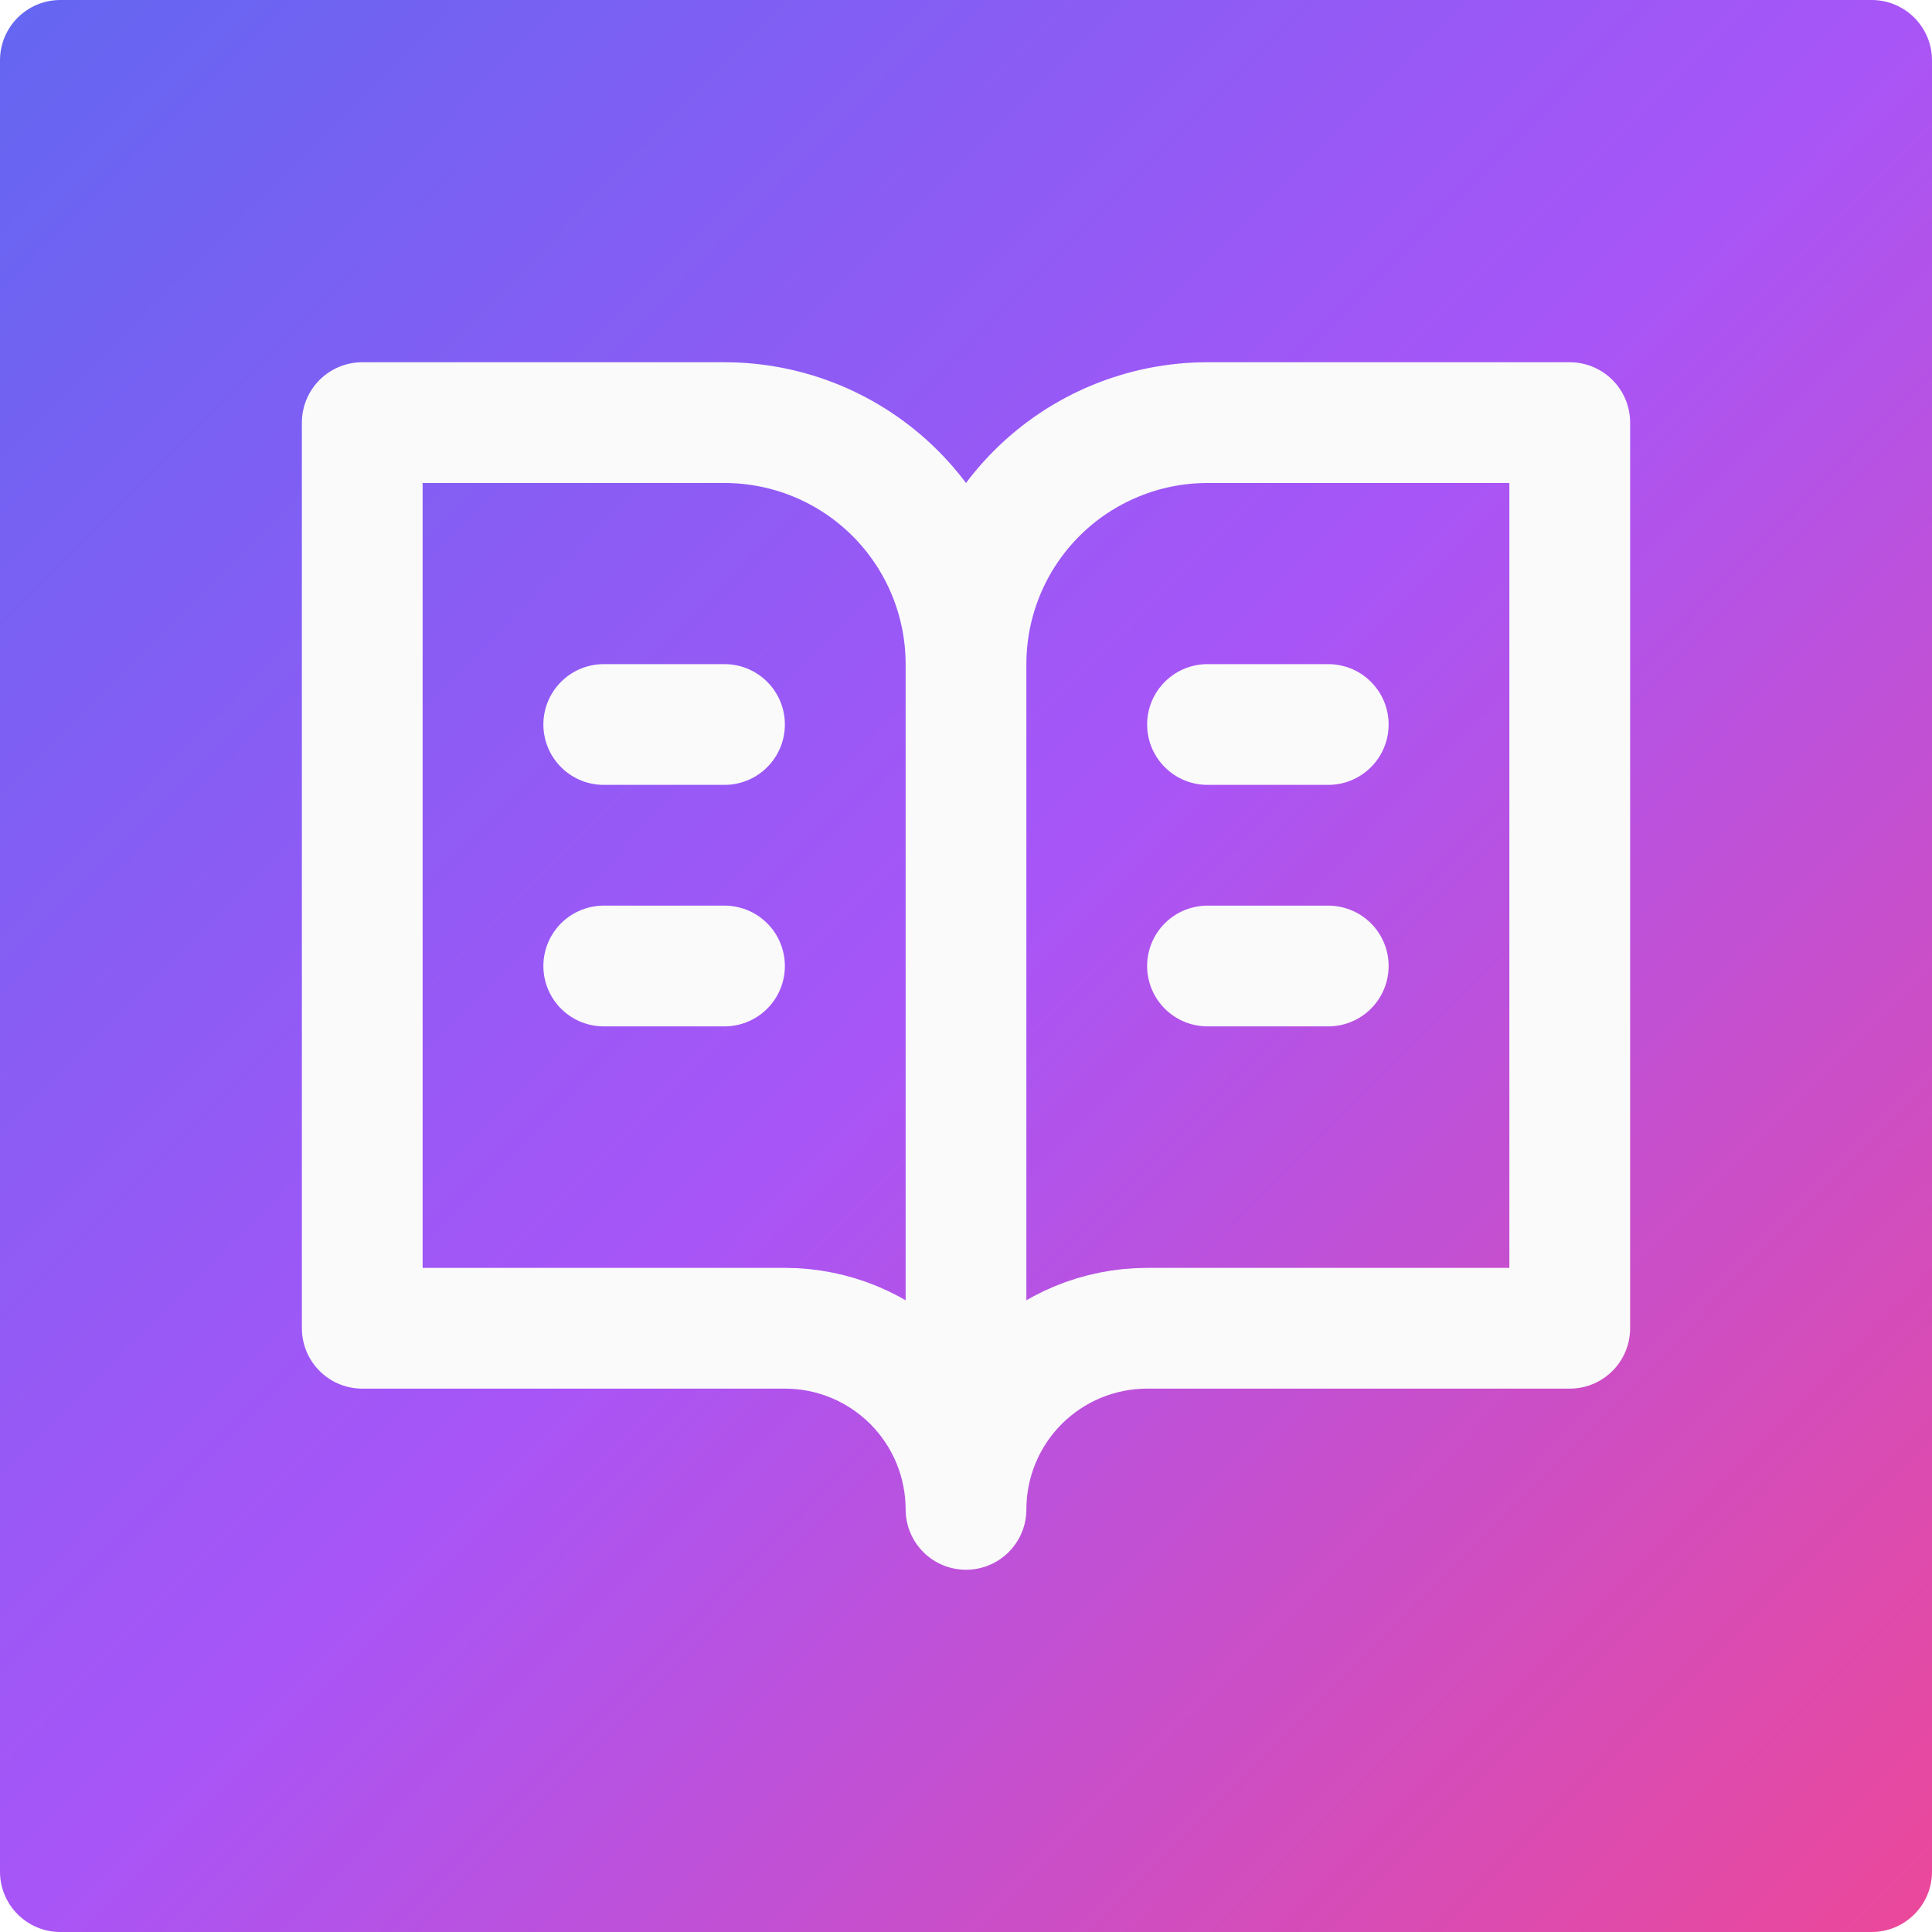
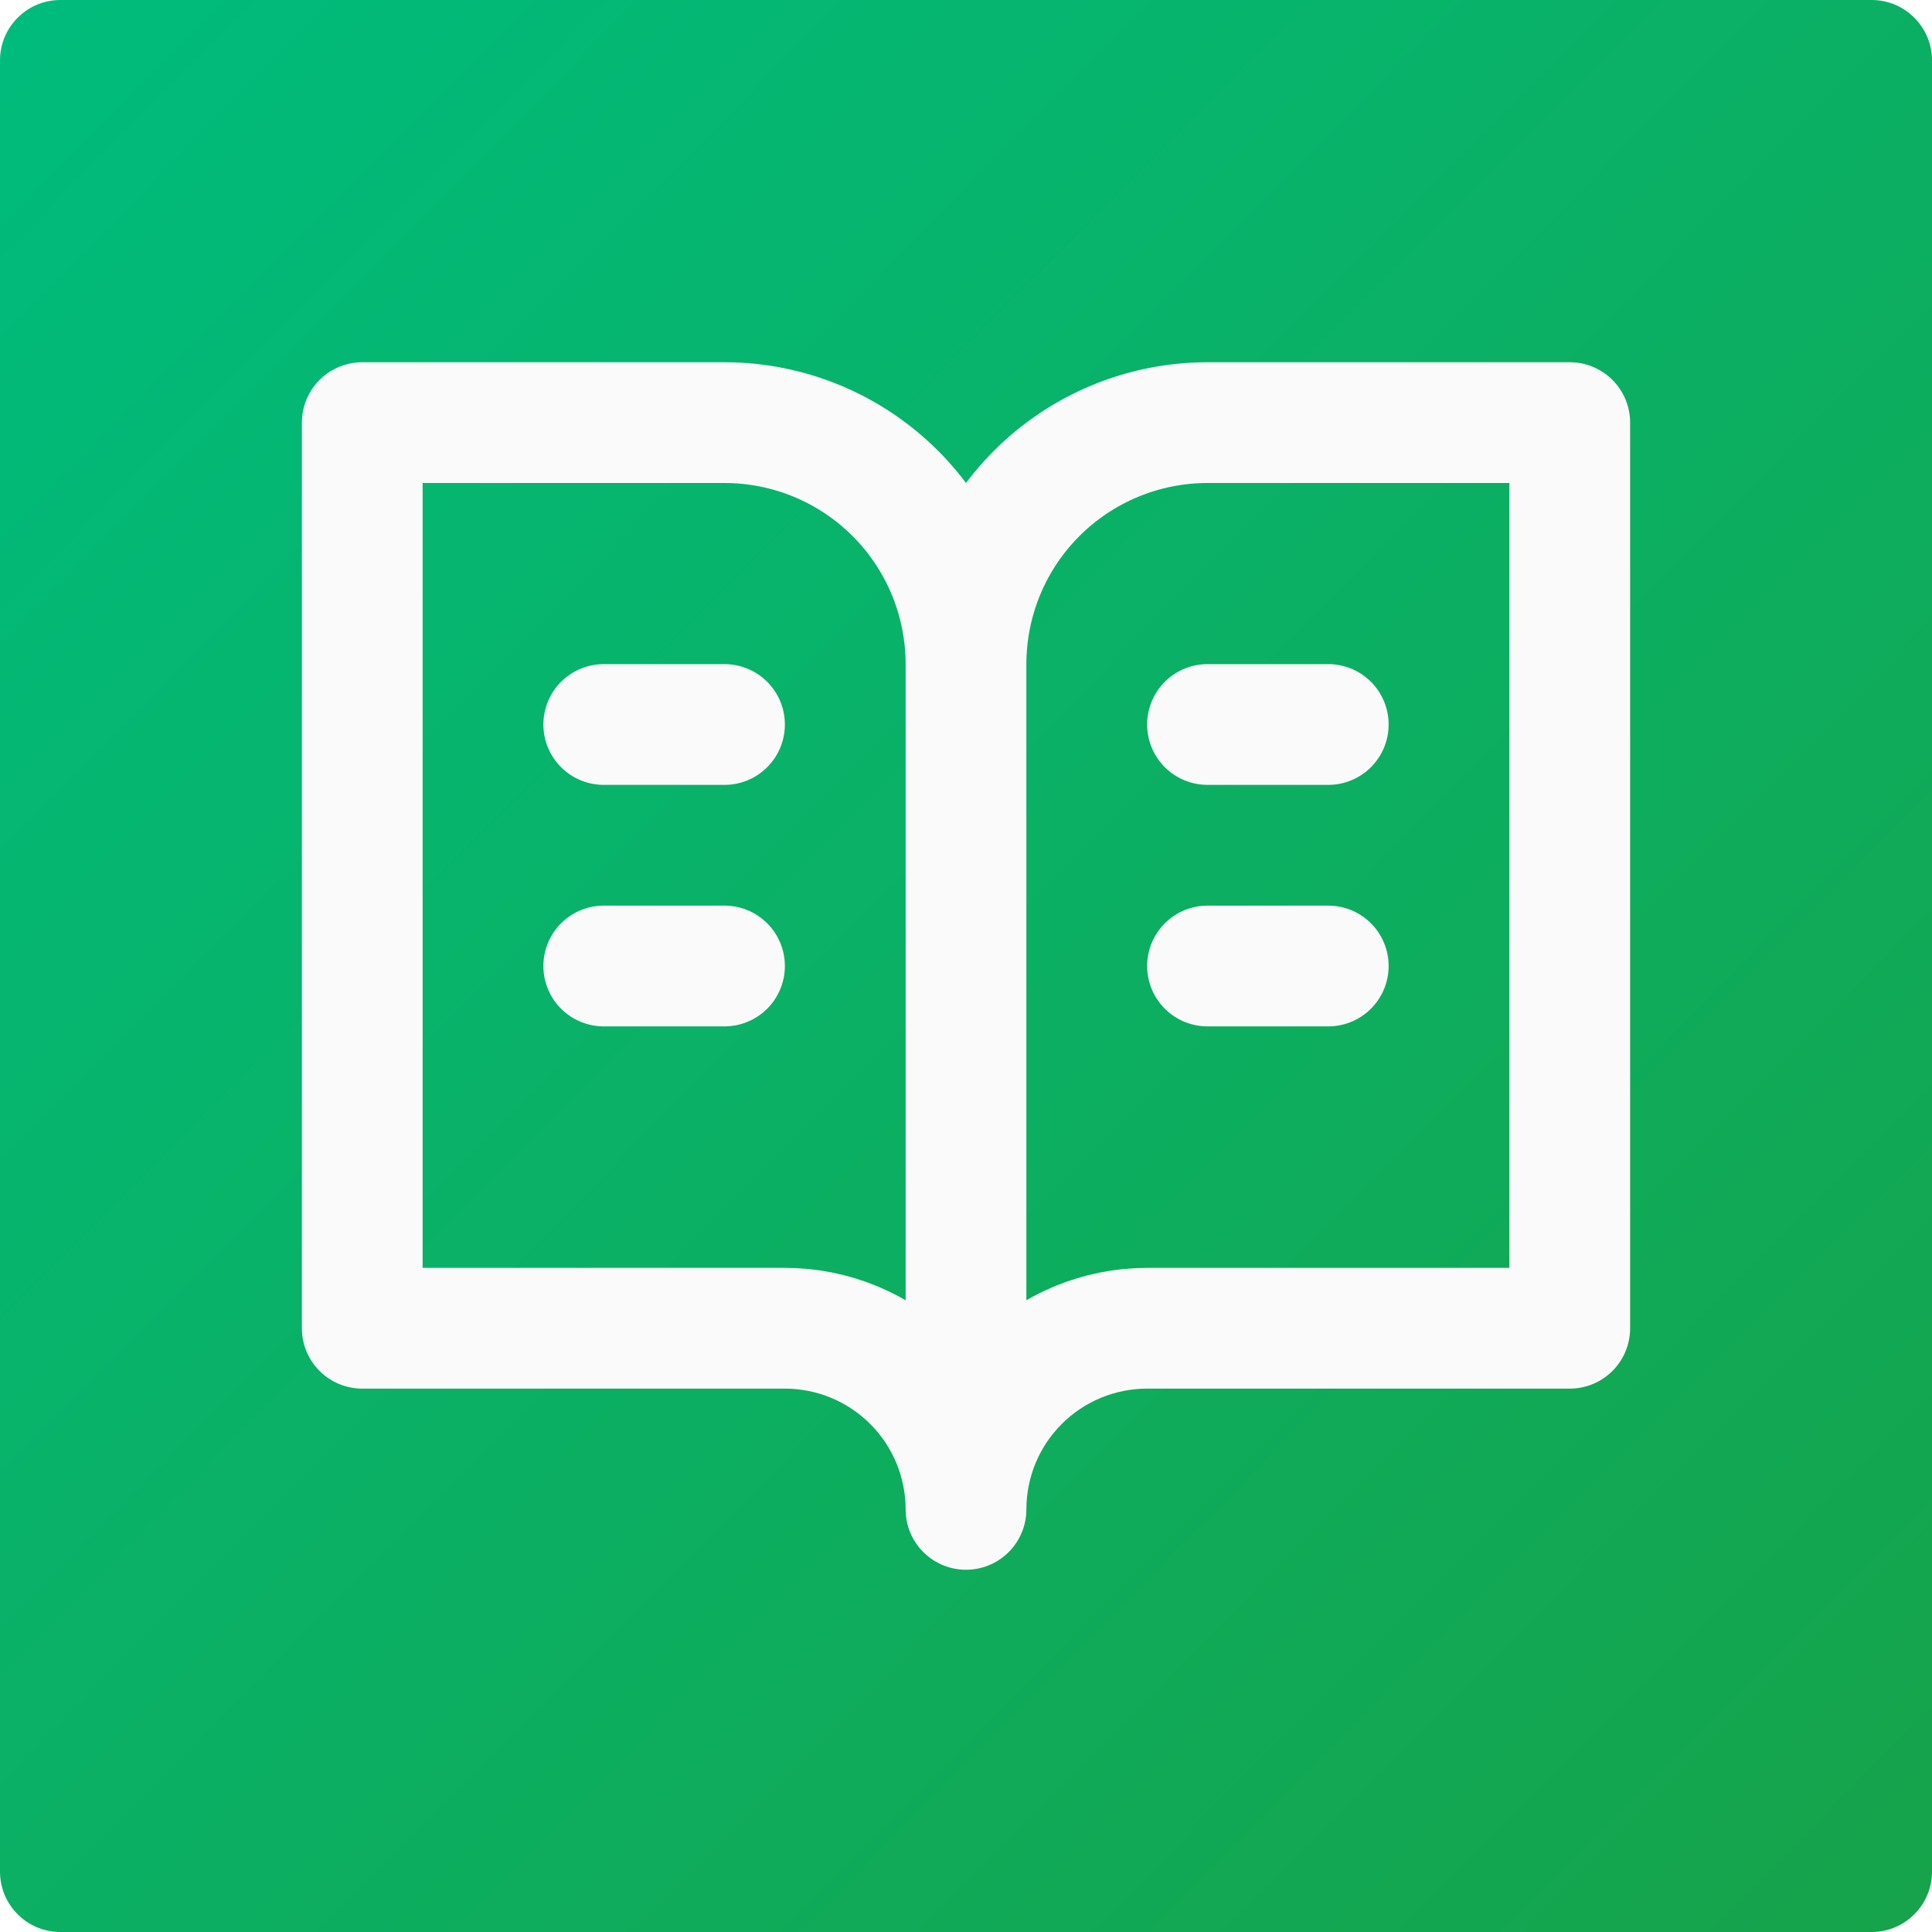
- <svg xmlns="http://www.w3.org/2000/svg" width="128" height="128" fill="none" viewBox="0 0 128 128">
-   <rect width="128" height="128" fill="url(#paint0_linear_4007_23)" rx="4" />
-   <path stroke="#FAFAFA" stroke-linecap="round" stroke-linejoin="round" stroke-width="8" d="M64 44C64 39.757 62.314 35.687 59.314 32.686C56.313 29.686 52.243 28 48 28H24V88H52C55.183 88 58.235 89.264 60.485 91.515C62.736 93.765 64 96.817 64 100M64 44V100M64 44C64 39.757 65.686 35.687 68.686 32.686C71.687 29.686 75.757 28 80 28H104V88H76C72.817 88 69.765 89.264 67.515 91.515C65.264 93.765 64 96.817 64 100M40 48H48M40 64H48M80 48H88M80 64H88" />
+ <svg xmlns="http://www.w3.org/2000/svg" width="128" height="128" viewBox="0 0 128 128" fill="none">
+   <rect width="128" height="128" rx="4" fill="url(#paint0_linear_4007_23)" />
+   <path d="M64 44C64 39.757 62.314 35.687 59.314 32.686C56.313 29.686 52.243 28 48 28H24V88H52C55.183 88 58.235 89.264 60.485 91.515C62.736 93.765 64 96.817 64 100M64 44V100M64 44C64 39.757 65.686 35.687 68.686 32.686C71.687 29.686 75.757 28 80 28H104V88H76C72.817 88 69.765 89.264 67.515 91.515C65.264 93.765 64 96.817 64 100M40 48H48M40 64H48M80 48H88M80 64H88" stroke="#FAFAFA" stroke-width="8" stroke-linecap="round" stroke-linejoin="round" />
  <defs>
-     <linearGradient id="paint0_linear_4007_23" x1="-.5" x2="128.5" y1="0" y2="128" gradientUnits="userSpaceOnUse">
-       <stop stop-color="#6366F1" />
-       <stop offset=".5" stop-color="#A855F7" />
-       <stop offset="1" stop-color="#EC4899" />
+     <linearGradient id="paint0_linear_4007_23" x1="-0.5" y1="-3.12924e-07" x2="128.5" y2="128" gradientUnits="userSpaceOnUse">
+       <stop stop-color="#00BC7D" />
+       <stop offset="1" stop-color="#16A34A" />
    </linearGradient>
  </defs>
</svg>
